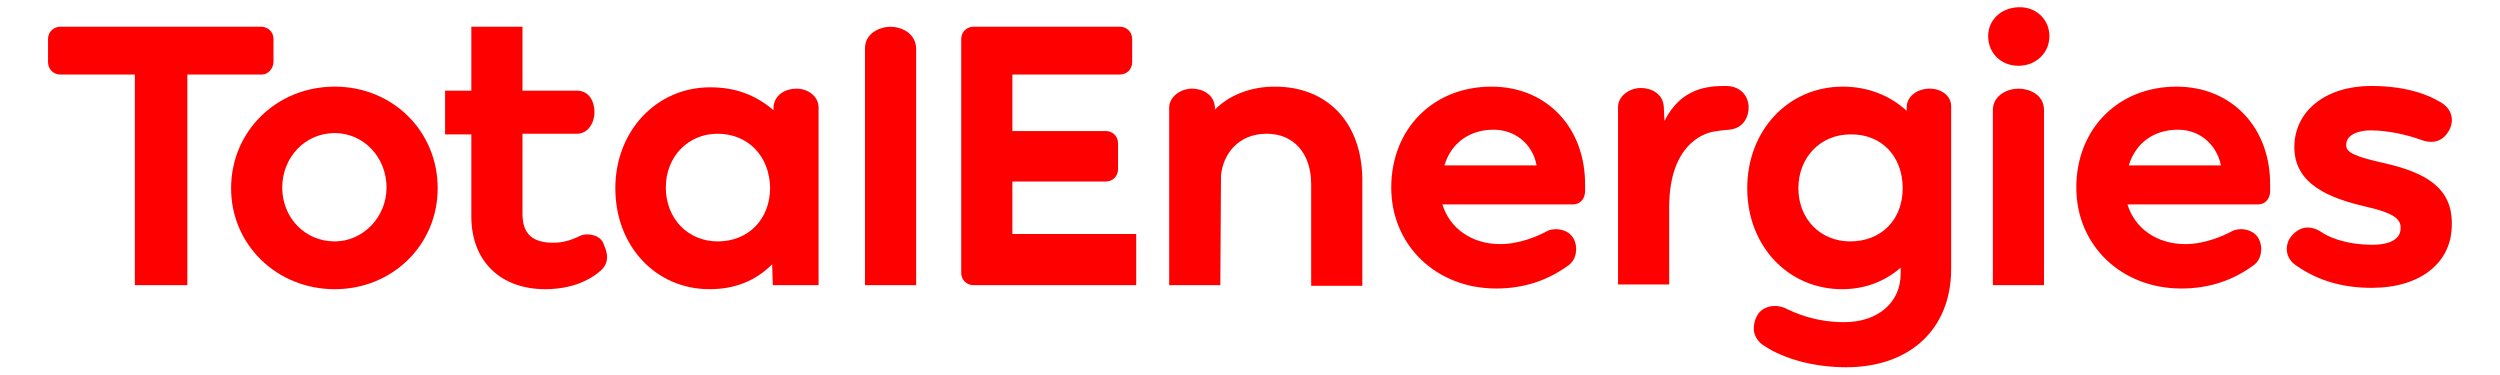
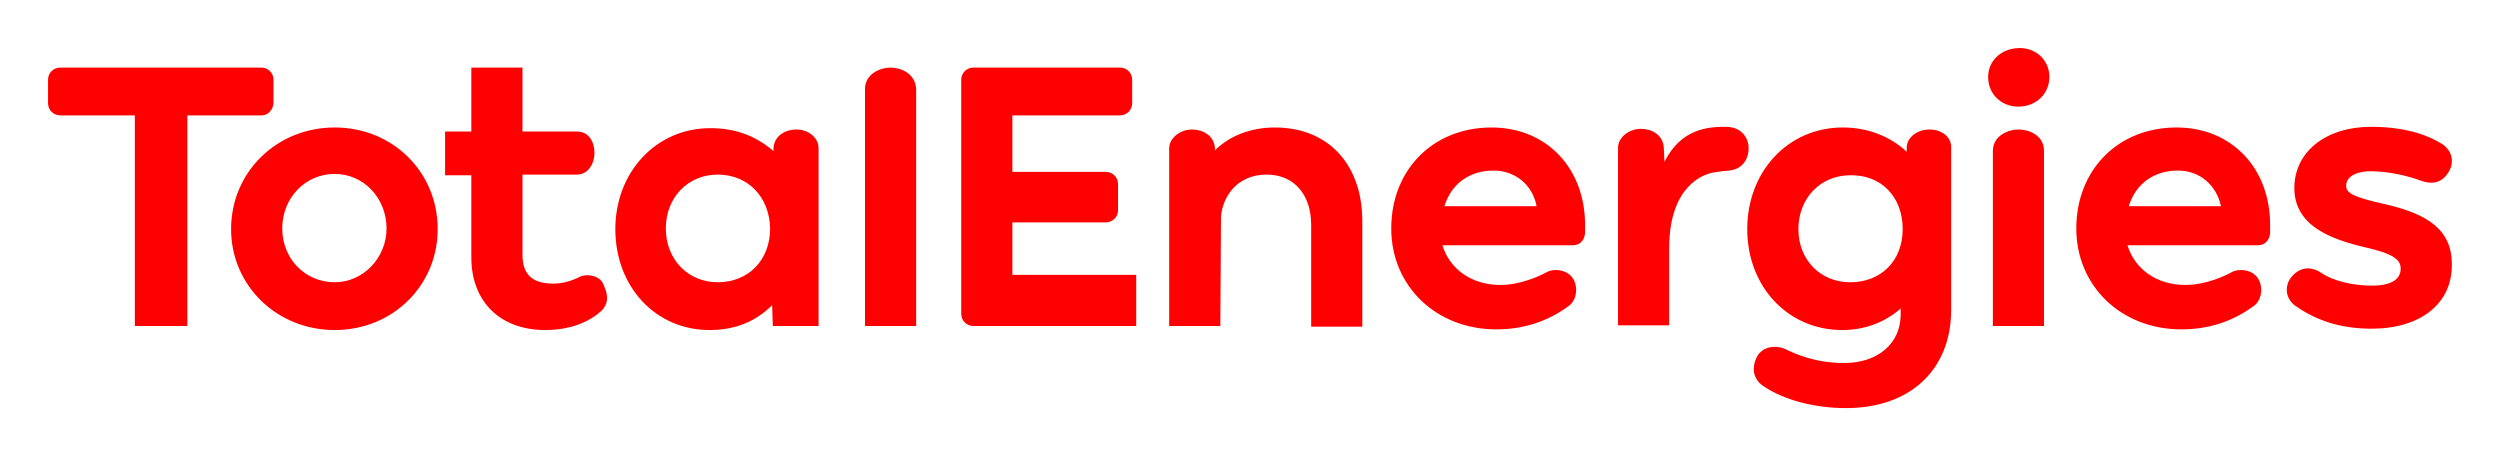
- <svg xmlns="http://www.w3.org/2000/svg" xmlns:xlink="http://www.w3.org/1999/xlink" viewBox="-7.14 -1.07 371.50 55.64" version="1.1">
+ <svg xmlns="http://www.w3.org/2000/svg" xmlns:xlink="http://www.w3.org/1999/xlink" viewBox="-7.14 -7.14 371.50 67.79" version="1.1">
  <g transform="translate(0 -207.2962)" fill="#f00">
    <path d="m42.6 219.1c-8.6 0-15.4 6.6-15.4 15.1 0 8.4 6.8 15 15.4 15s15.3-6.6 15.3-15c0-8.5-6.7-15.1-15.3-15.1zm7.7 15c0 4.4-3.5 8-7.7 8-4.4 0-7.8-3.5-7.8-8s3.4-8.1 7.8-8.1c4.3 0 7.7 3.6 7.7 8.1zm60.9-14.7c-1.6 0-3.3 0.9-3.4 2.8v0.4c-2.7-2.3-5.7-3.4-9.4-3.4-8 0-14.1 6.5-14.1 15 0 8.6 6 15 14 15 3.7 0 6.8-1.2 9.3-3.7l0.1 3.1h6.8v-26.4c0-1.6-1.5-2.8-3.3-2.8zm-11.7 22.7c-4.4 0-7.7-3.4-7.7-8s3.3-8 7.7-8c4.5 0 7.7 3.3 7.8 8 0 4.7-3.2 8-7.8 8zm43.8-8.9h13.9c1 0 1.8-0.8 1.8-1.8v-3.9c0-1-0.8-1.8-1.8-1.8h-13.9v-8.4h16c1 0 1.8-0.8 1.8-1.8v-3.5c0-1-0.8-1.8-1.8-1.8h-21.8c-1 0-1.8 0.8-1.8 1.8v34.8c0 1 0.8 1.8 1.8 1.8h24.2v-7.6h-18.4z" />
    <path d="m33.5 215.4v-3.4c0-1-0.8-1.8-1.8-1.8h-29.9c-1 0-1.8 0.8-1.8 1.8v3.5c0 1 0.8 1.8 1.8 1.8h11.1v31.3h7.8v-31.3h11.1c0.9 0 1.7-0.9 1.7-1.9zm91.7-5.2c-1.5 0-3.8 0.9-3.8 3.2v35.2h7.6v-35.2c-0.1-2.4-2.4-3.2-3.8-3.2zm-44.1 31c-0.7-0.2-1.5-0.2-2.1 0.1-1.2 0.6-2.5 1-3.9 1-3.2 0-4.6-1.4-4.6-4.3v-11.9h8.1c1.7 0 2.6-1.7 2.6-3.2 0-1.6-0.8-3.2-2.6-3.2h-8.1v-9.5h-7.6v9.5h-3.9v6.5h3.9v12.2c0 6.6 4.3 10.8 11 10.8 2.1 0 5.2-0.4 7.8-2.4l0.1-0.1c1.4-1 1.6-2.4 0.8-4.1-0.2-0.7-0.8-1.2-1.5-1.4zm171.6-19.3c-0.2-1.8-1.5-2.9-3.4-2.9-2.5 0-6.6 0.2-9.1 5.2l-0.1-2.1c-0.1-1.9-1.8-2.8-3.4-2.8-1.8 0-3.4 1.3-3.4 2.8v26.4h7.6v-11.7c0.1-9 5-10.7 6.5-11 1.2-0.2 1.3-0.2 2.4-0.3 2.2-0.2 3-2 2.9-3.6zm-70.4-2.8c-3.5 0-6.7 1.2-8.9 3.4v-0.3c-0.1-1.9-1.8-2.8-3.4-2.8-1.8 0-3.4 1.3-3.4 2.8v26.4h7.6l0.1-16.3c0.3-3.1 2.5-6.2 6.8-6.2 4 0 6.6 2.9 6.6 7.5v15.1h7.6v-15.9c-0.1-8.4-5.2-13.7-13-13.7zm97.3 0.3c-1.8 0-3.3 1.1-3.4 2.6v0.7c-2.5-2.3-5.8-3.6-9.5-3.6-8.1 0-14.2 6.5-14.2 15.1s6.1 15 14.1 15c3.3 0 6.3-1.1 8.7-3.2v0.9c0 4.3-3.4 7.2-8.4 7.2-4.5 0-7.5-1.5-8.4-1.9-1.4-0.8-3.4-0.7-4.4 0.7-0.5 0.8-0.7 1.7-0.6 2.6 0.2 0.9 0.7 1.6 1.5 2.1 3 2 7.5 3.2 12.2 3.2 9.5 0 15.6-5.7 15.6-14.6v-24.2c0-1.5-1.4-2.6-3.2-2.6zm-4 14.8c0 4.7-3.2 7.9-7.8 7.9-4.4 0-7.7-3.3-7.7-7.9s3.3-8 7.7-8c4.6-0.1 7.8 3.2 7.8 8zm17.2-14.8c-1.5 0-3.8 0.9-3.8 3.2v26h7.6v-26c0-2.4-2.3-3.2-3.8-3.2zm0-12.1c-2.6 0.1-4.5 1.9-4.5 4.3 0 2.5 1.9 4.4 4.5 4.4s4.6-1.9 4.6-4.4-2-4.4-4.6-4.3zm-78.3 11.8c-8.7 0-14.9 6.3-14.9 15 0 8.6 6.7 15 15.6 15 4.1 0 7.7-1.2 10.8-3.5 1.1-0.8 1.4-2.6 0.7-3.9-0.8-1.5-2.9-1.7-4-1.1s-3.9 1.9-6.9 1.9c-4.2 0-7.5-2.3-8.6-5.9h19.4c1 0 1.7-0.7 1.8-1.8v-1c0.1-8.6-5.7-14.7-13.9-14.7zm6.7 11.7h-13.7c1-3.3 3.7-5.3 7.3-5.3 3.2 0 5.8 2.1 6.4 5.3zm95.1-11.7c-8.7 0-14.9 6.3-14.9 15 0 8.6 6.7 15 15.6 15 4.1 0 7.7-1.2 10.8-3.5 1.1-0.8 1.4-2.6 0.7-3.9-0.8-1.5-2.9-1.7-4-1.1s-3.9 1.9-6.9 1.9c-4.2 0-7.5-2.3-8.6-5.9h19.4c1 0 1.7-0.7 1.8-1.8v-1c0.1-8.6-5.7-14.7-13.9-14.7zm6.6 11.7h-13.7c1-3.3 3.7-5.3 7.3-5.3 3.2 0 5.7 2.1 6.4 5.3zm24.4-0.3c-4.5-1-5.8-1.6-5.8-2.7 0-1.8 2.3-2.2 3.6-2.2 2.7 0 5.6 0.7 7.5 1.4s3.4 0.2 4.3-1.6c0.7-1.5 0.2-3.1-1.4-4-1.5-0.9-4.7-2.4-10.3-2.4-6.7 0-11.4 3.7-11.4 9.1 0 5.6 5.4 7.6 10.5 8.8 4.4 1 5.3 1.9 5.3 3.2 0 2.1-2.5 2.5-4.1 2.5-4.5 0-7-1.4-7.7-1.9-1.7-1.1-3.3-0.8-4.5 0.7-0.5 0.6-0.7 1.5-0.6 2.2 0.1 0.8 0.6 1.6 1.4 2.1 3.3 2.3 7 3.3 11.2 3.3 7.2 0 11.9-3.7 11.9-9.4 0.1-5.5-3.9-7.7-9.9-9.1z" />
  </g>
  <defs>
    <path id="a" d="m308.5 131.8c-9.1 3-23.7 8.1-46.9 6.3-17.3-1.3-47-9.6-53.4-33-15.9-1.5-31.5-3.2-45.3-4.8 5 39.2 31 59.3 59.3 66.9 34 9.1 71 3.2 94.7-7.9 4.5-2.2 10.7-6.3 10.7-15.1 0.1-7.9-6.9-16.4-19.1-12.4z" />
  </defs>
  <clipPath id="b">
    <use width="100%" height="100%" overflow="visible" xlink:href="#a" />
  </clipPath>
</svg>
